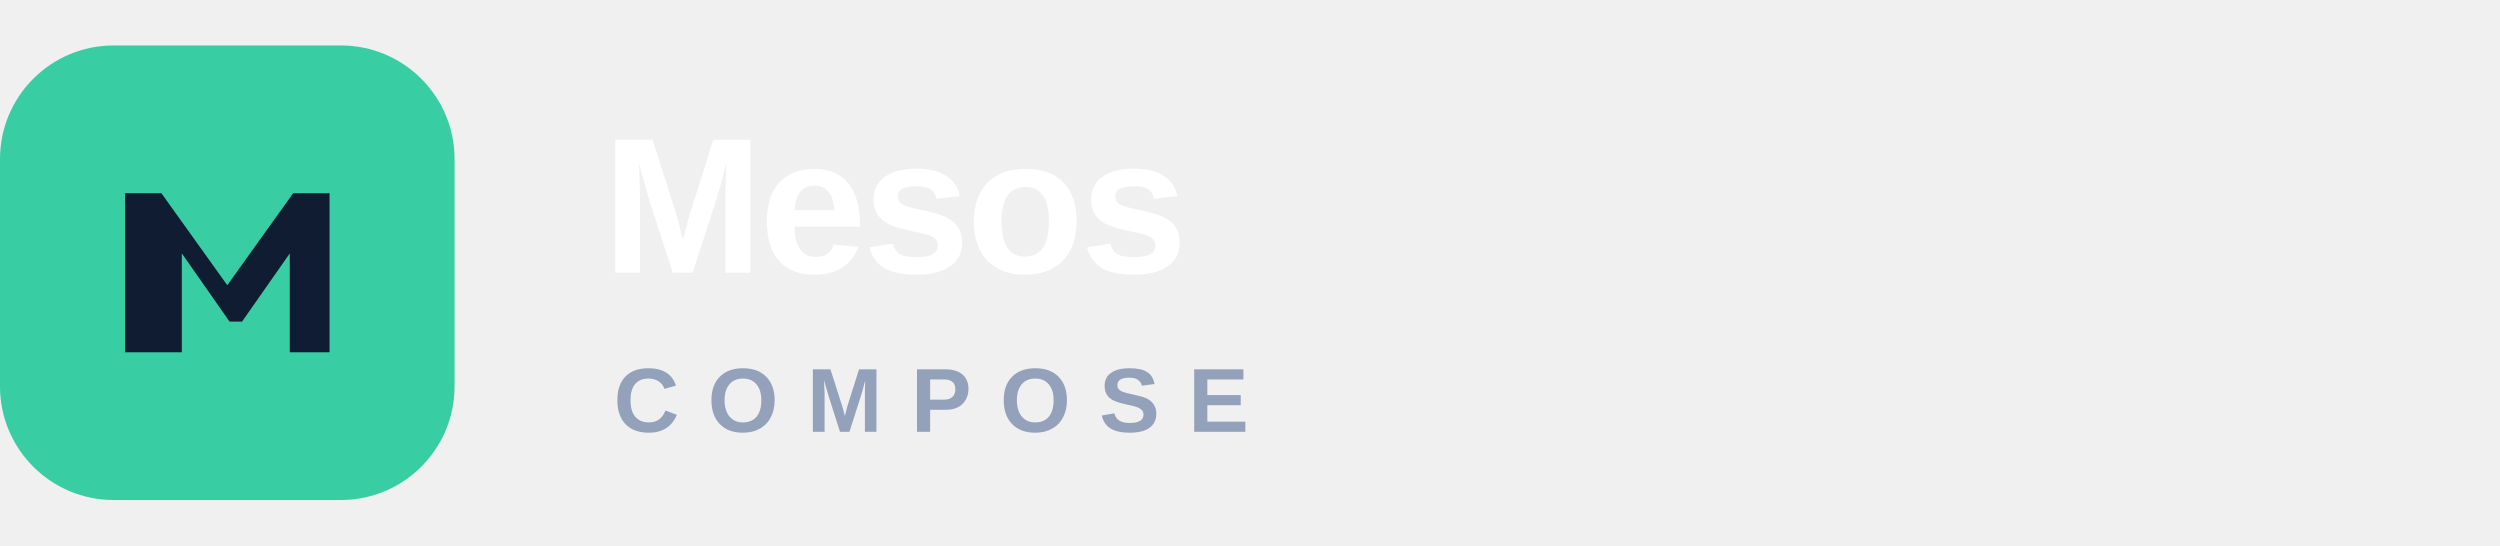
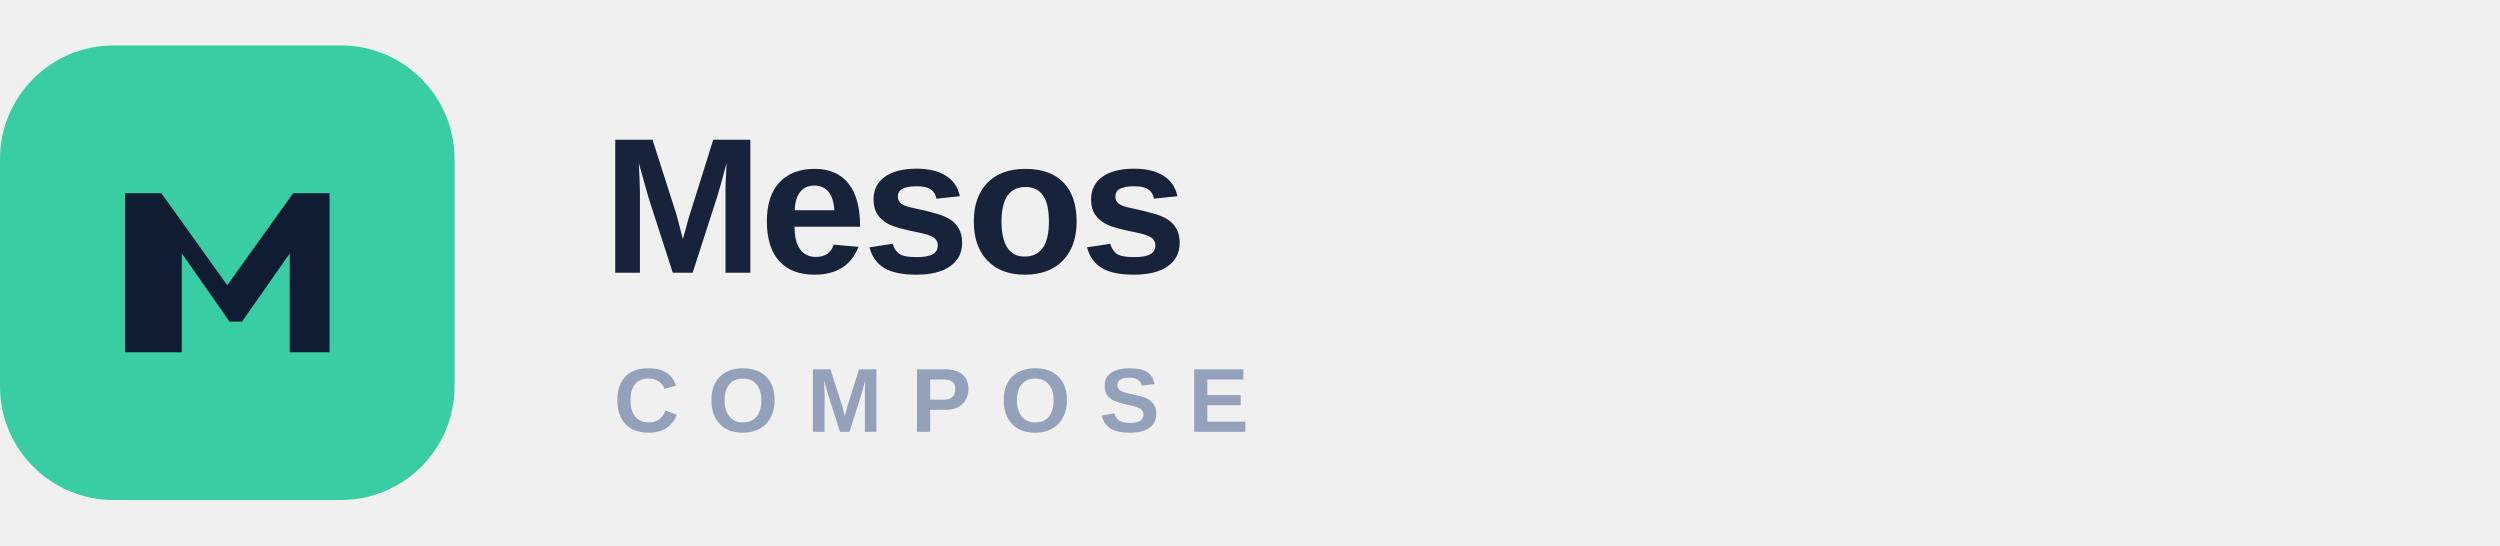
<svg xmlns="http://www.w3.org/2000/svg" width="220" height="48" viewBox="0 0 220 48" role="img" aria-labelledby="title desc">
  <rect width="40" height="40" x="0" y="4" rx="10" fill="#38CDA3" />
  <path d="M11 31V17h3.2l5.8 8.1 5.8-8.1H29v14h-3.5v-8.7l-4.2 6h-1.1l-4.2-6V31H11Z" fill="#101C32" />
-   <text x="53" y="24" fill="#FFFFFF" font-family="DM Sans, Arial, sans-serif" font-size="17" font-weight="700" letter-spacing="-.35">Mesos</text>
+   <text x="53" y="24" fill="#17233B" font-family="DM Sans, Arial, sans-serif" font-size="17" font-weight="700" letter-spacing="-.35">Mesos</text>
  <text x="54" y="38" fill="#93A1BB" font-family="DM Sans, Arial, sans-serif" font-size="8" font-weight="600" letter-spacing="2.5">COMPOSE</text>
</svg>
